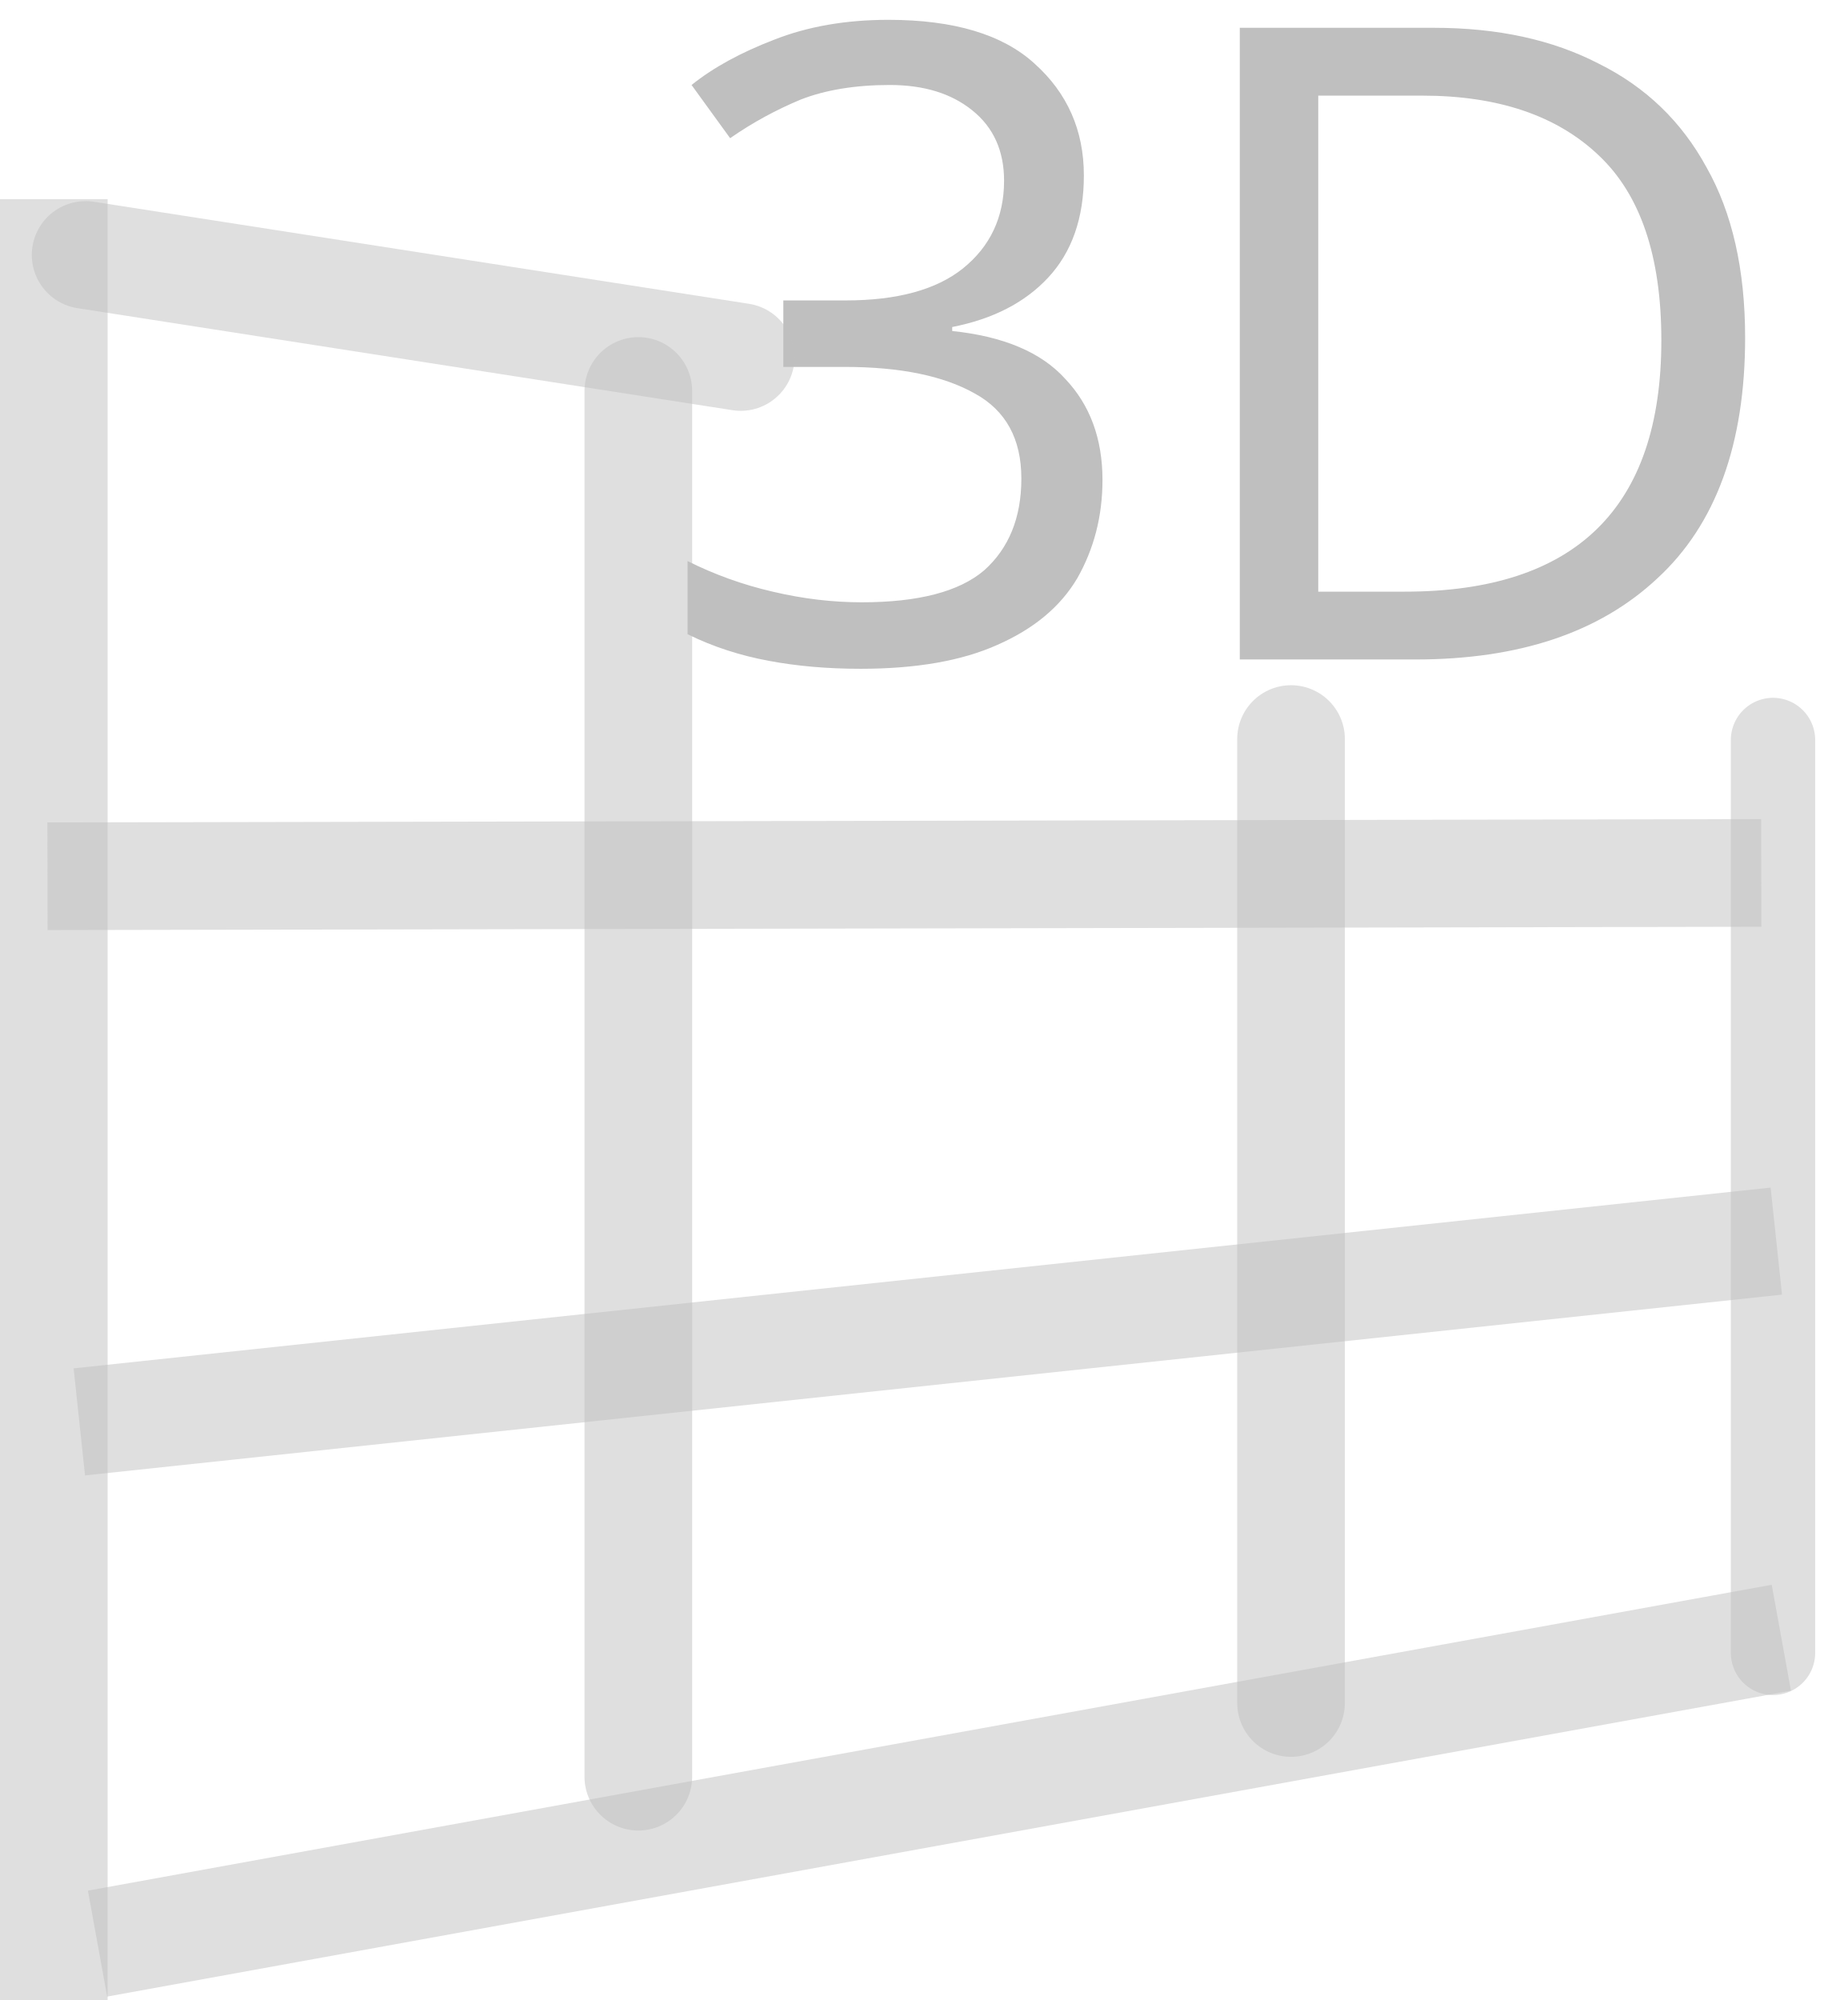
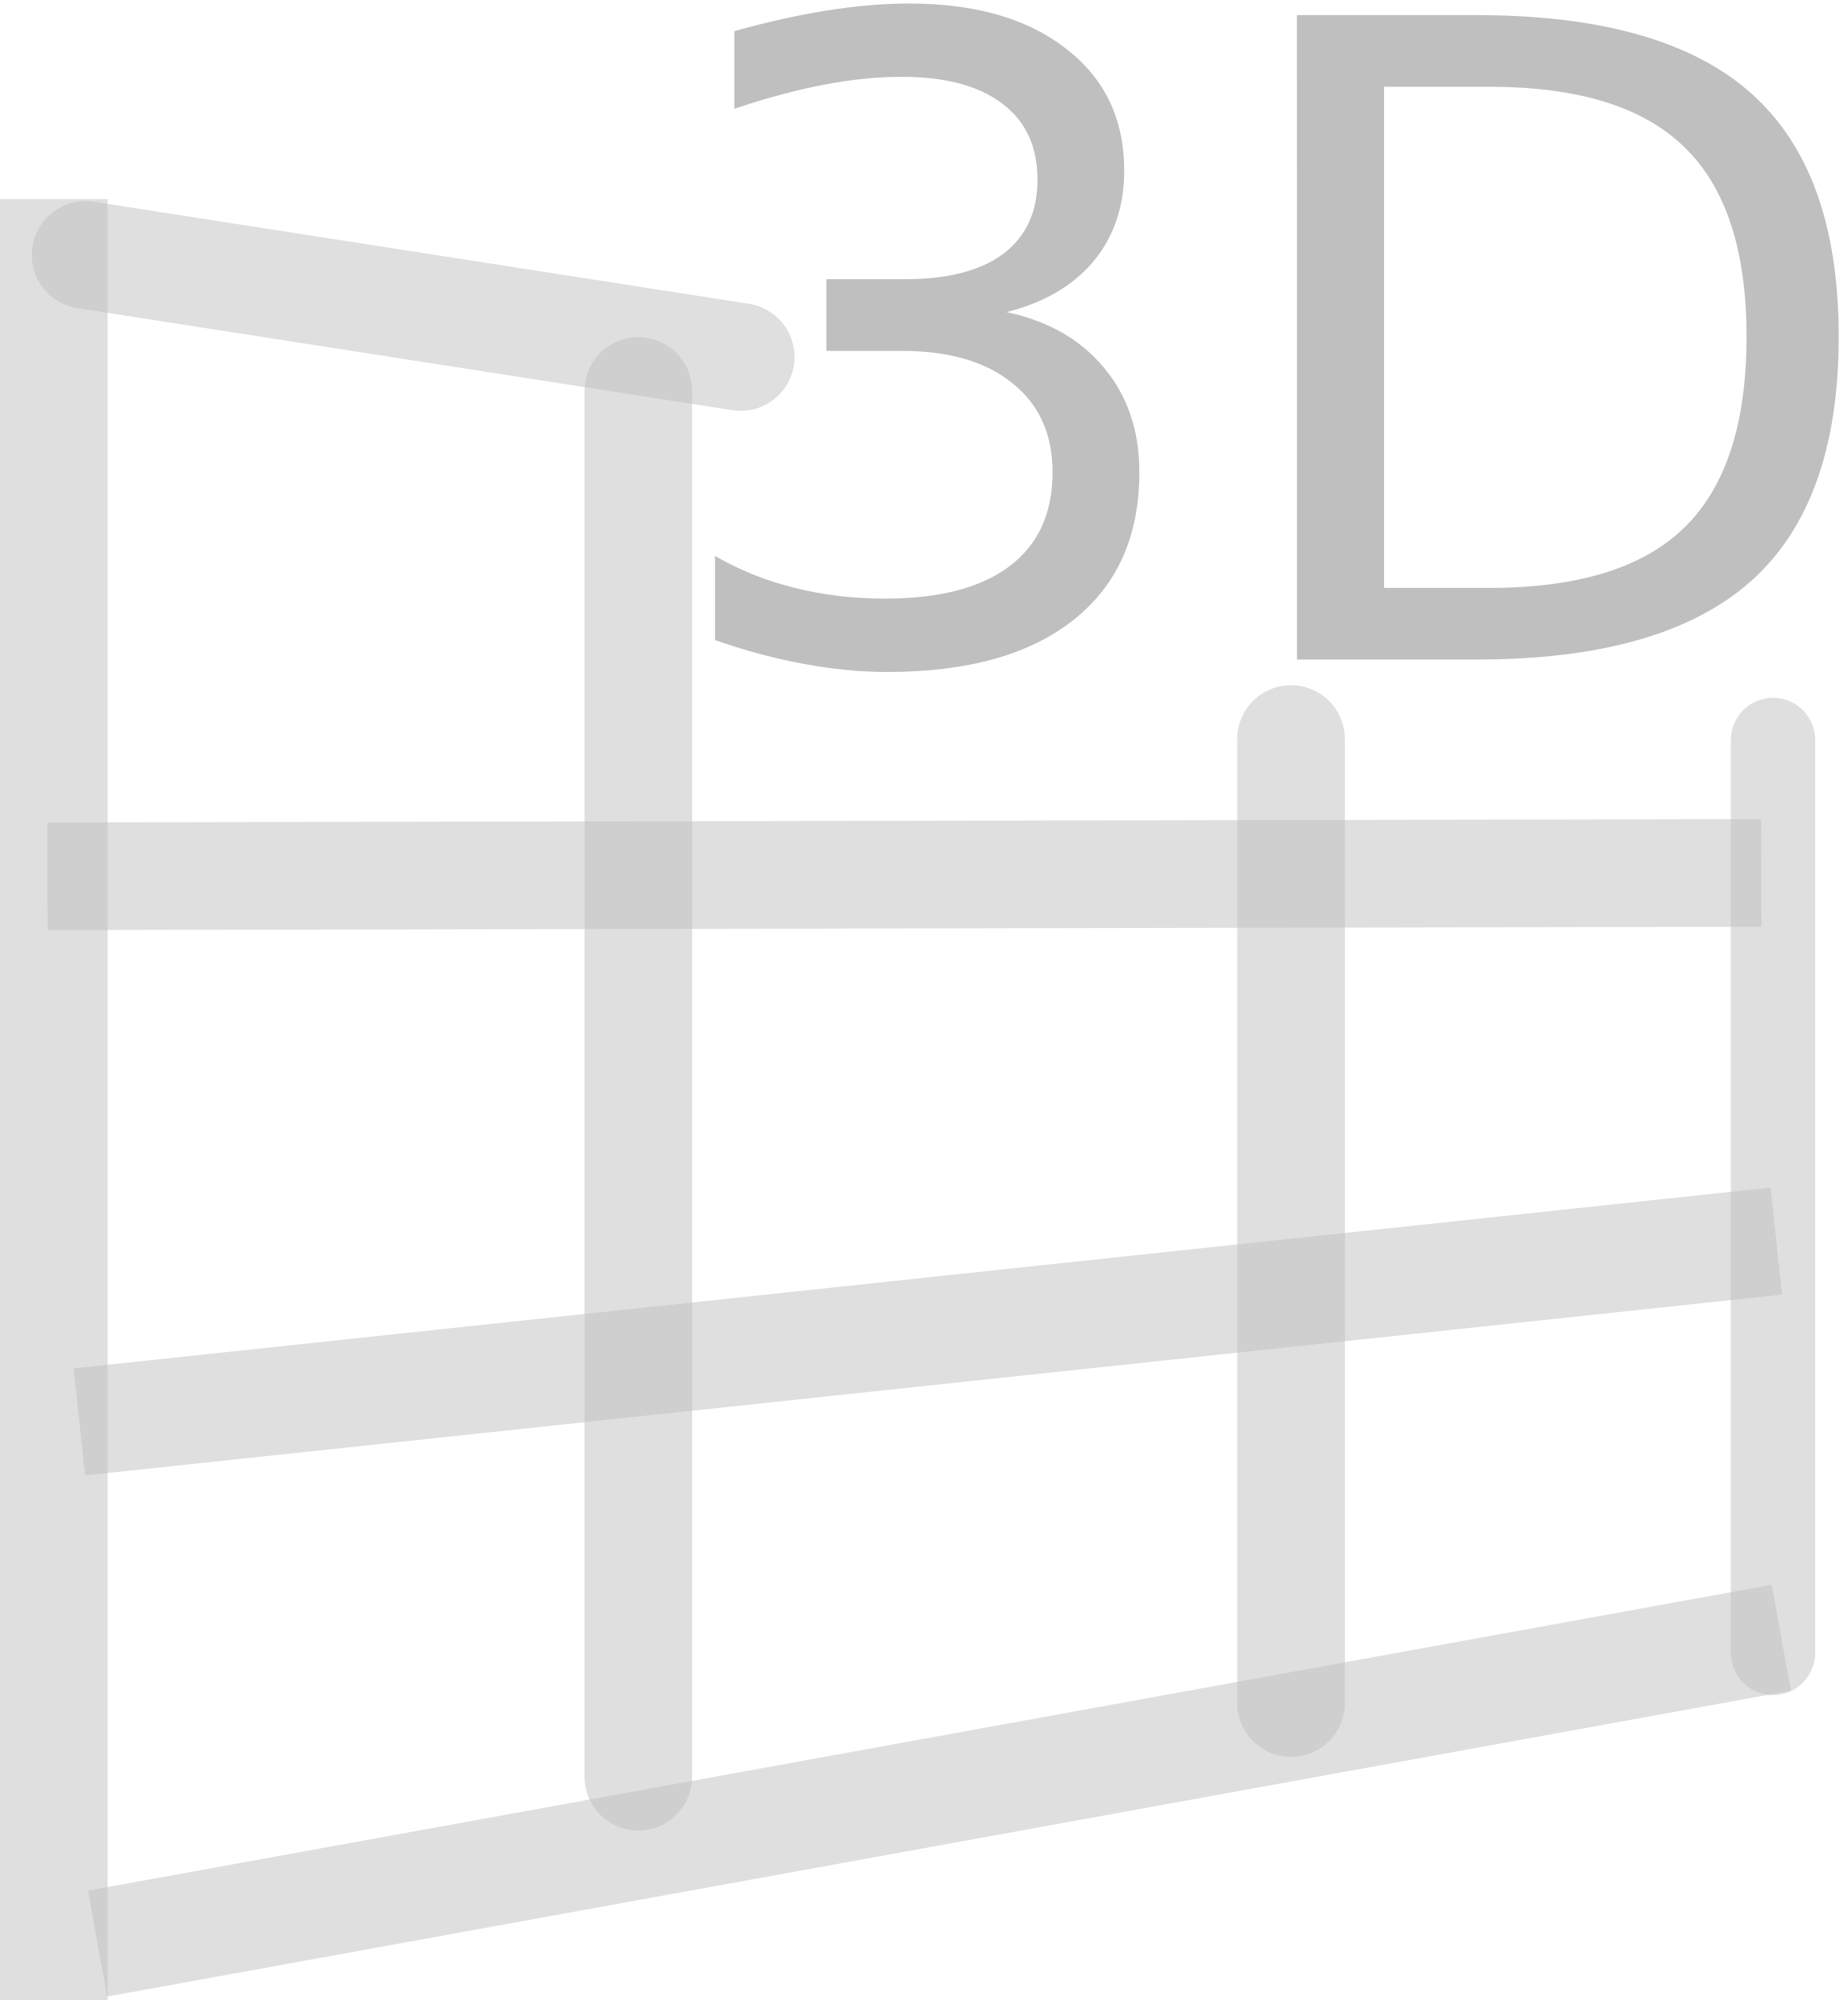
<svg xmlns="http://www.w3.org/2000/svg" xmlns:xlink="http://www.w3.org/1999/xlink" width="21.708mm" height="23.499mm" viewBox="0 0 21.708 23.499" version="1.1" id="svg5" xml:space="preserve">
  <defs id="defs2">
    <linearGradient id="linearGradient877">
      <stop style="stop-color:#bfbfbf;stop-opacity:1;" offset="0" id="stop875" />
    </linearGradient>
    <linearGradient id="linearGradient857">
      <stop style="stop-color:#bfbfbf;stop-opacity:1;" offset="0" id="stop855" />
    </linearGradient>
    <linearGradient id="linearGradient17422">
      <stop style="stop-color:#c47f77;stop-opacity:1;" offset="0" id="stop17418" />
      <stop style="stop-color:#c47f77;stop-opacity:0;" offset="1" id="stop17420" />
    </linearGradient>
    <linearGradient xlink:href="#linearGradient17422" id="linearGradient17424" x1="15.675" y1="8.475" x2="27.318" y2="8.475" gradientUnits="userSpaceOnUse" />
    <linearGradient xlink:href="#linearGradient857" id="linearGradient859" x1="18.912" y1="19.524" x2="39.05" y2="19.524" gradientUnits="userSpaceOnUse" />
    <linearGradient xlink:href="#linearGradient857" id="linearGradient861" x1="18.729" y1="12.942" x2="28.528" y2="12.942" gradientUnits="userSpaceOnUse" />
    <linearGradient xlink:href="#linearGradient857" id="linearGradient863" x1="25.222" y1="21.982" x2="26.487" y2="21.982" gradientUnits="userSpaceOnUse" />
    <linearGradient xlink:href="#linearGradient857" id="linearGradient865" x1="18.355" y1="22.167" x2="19.62" y2="22.167" gradientUnits="userSpaceOnUse" />
    <linearGradient xlink:href="#linearGradient857" id="linearGradient867" x1="32.891" y1="23.594" x2="34.156" y2="23.594" gradientUnits="userSpaceOnUse" />
    <linearGradient xlink:href="#linearGradient857" id="linearGradient869" x1="38.692" y1="23.305" x2="39.682" y2="23.305" gradientUnits="userSpaceOnUse" />
    <linearGradient xlink:href="#linearGradient857" id="linearGradient871" x1="19.22" y1="24.892" x2="39.293" y2="24.892" gradientUnits="userSpaceOnUse" />
    <linearGradient xlink:href="#linearGradient857" id="linearGradient873" x1="19.388" y1="30.288" x2="39.398" y2="30.288" gradientUnits="userSpaceOnUse" />
    <linearGradient xlink:href="#linearGradient877" id="linearGradient4920" gradientUnits="userSpaceOnUse" gradientTransform="matrix(0.9814072,0,0,0.9814072,-1.490374,0.2124718)" x1="28.684" y1="13.25" x2="40.063" y2="13.25" />
  </defs>
  <g id="layer1" transform="translate(-18.35498,-9.247538)">
-     <text xml:space="preserve" style="font-size:10.386px;line-height:1.25;font-family:'Blender Mono I18n';-inkscape-font-specification:'Blender Mono I18n';fill:url(#linearGradient4920);fill-opacity:1;stroke:none;stroke-width:0.26;stroke-opacity:1" x="25.965" y="16.997" id="text17343">
-       <tspan id="tspan17341" style="fill:url(#linearGradient4920);fill-opacity:1;stroke:none;stroke-width:0.26;stroke-opacity:1" x="25.965" y="16.997">3D</tspan>
-     </text>
+     <g aria-label="3D" id="text17343" style="font-size:10.386px;line-height:1.25;font-family:'Blender Mono I18n';-inkscape-font-specification:'Blender Mono I18n';fill:url(#linearGradient4920);stroke-width:0.26">
+       <path d="m 30.18,12.914 q 0.735,0.157 1.146,0.654 0.416,0.497 0.416,1.227 0,1.121 -0.771,1.734 -0.771,0.614 -2.191,0.614 -0.477,0 -0.984,-0.096 -0.502,-0.091 -1.04,-0.279 v -0.989 q 0.426,0.249 0.933,0.375 0.507,0.127 1.06,0.127 0.964,0 1.466,-0.38 0.507,-0.38 0.507,-1.106 0,-0.669 -0.472,-1.045 -0.467,-0.38 -1.303,-0.38 h -0.882 v -0.842 h 0.923 q 0.756,0 1.156,-0.299 0.401,-0.304 0.401,-0.872 0,-0.583 -0.416,-0.893 -0.411,-0.314 -1.182,-0.314 -0.421,0 -0.903,0.091 -0.482,0.091 -1.06,0.284 V 9.613 q 0.583,-0.162 1.09,-0.243 0.512,-0.081 0.964,-0.081 1.166,0 1.846,0.533 0.68,0.527 0.68,1.43 0,0.629 -0.36,1.065 -0.36,0.431 -1.024,0.598 z" id="path14806" />
+       <path d="m 34.617,10.267 v 5.888 h 1.237 q 1.567,0 2.292,-0.71 0.73,-0.71 0.73,-2.242 0,-1.521 -0.73,-2.226 -0.725,-0.71 -2.292,-0.71 z m -1.024,-0.842 h 2.105 q 2.201,0 3.231,0.918 1.03,0.913 1.03,2.86 0,1.958 -1.035,2.876 -1.035,0.918 -3.225,0.918 h -2.105 z" id="path14808" />
+     </g>
    <path style="fill:none;stroke:url(#linearGradient865);stroke-width:1.265;stroke-linecap:butt;stroke-linejoin:miter;stroke-dasharray:none;stroke-opacity:1;opacity:0.5" d="M 18.987,11.588 V 32.747" id="path17426" />
    <path style="fill:none;stroke:url(#linearGradient871);stroke-width:1.265;stroke-linecap:butt;stroke-linejoin:miter;stroke-dasharray:none;stroke-opacity:1;opacity:0.5" d="M 39.226,23.83 19.287,25.954" id="path17426-3" />
    <path style="fill:none;stroke:url(#linearGradient859);stroke-width:1.265;stroke-linecap:butt;stroke-linejoin:miter;stroke-dasharray:none;stroke-opacity:1;opacity:0.5" d="m 39.049,19.504 -20.136,0.039" id="path17426-3-0" />
    <path style="fill:none;stroke:url(#linearGradient863);stroke-width:1.265;stroke-linecap:round;stroke-linejoin:miter;stroke-dasharray:none;stroke-opacity:1;opacity:0.5" d="M 25.855,13.841 V 30.123" id="path17426-1" />
    <path style="fill:none;stroke:url(#linearGradient867);stroke-width:1.265;stroke-linecap:round;stroke-linejoin:miter;stroke-dasharray:none;stroke-opacity:1;opacity:0.5" d="m 33.524,17.931 v 11.326" id="path17426-1-0" />
    <path style="fill:none;stroke:url(#linearGradient873);stroke-width:1.265;stroke-linecap:butt;stroke-linejoin:miter;stroke-dasharray:none;stroke-opacity:1;opacity:0.5" d="m 19.501,32.084 19.784,-3.594" id="path17426-9" />
    <path style="opacity:0.5;fill:none;stroke:url(#linearGradient861);stroke-width:1.265;stroke-linecap:round;stroke-linejoin:miter;stroke-dasharray:none;stroke-opacity:1" d="m 19.361,12.243 7.697,1.199" id="path17426-9-8" />
    <path style="fill:none;stroke:url(#linearGradient869);stroke-width:0.991;stroke-linecap:round;stroke-linejoin:miter;stroke-dasharray:none;stroke-opacity:1;opacity:0.5" d="M 39.187,17.942 V 28.668" id="path17426-5" />
  </g>
</svg>
